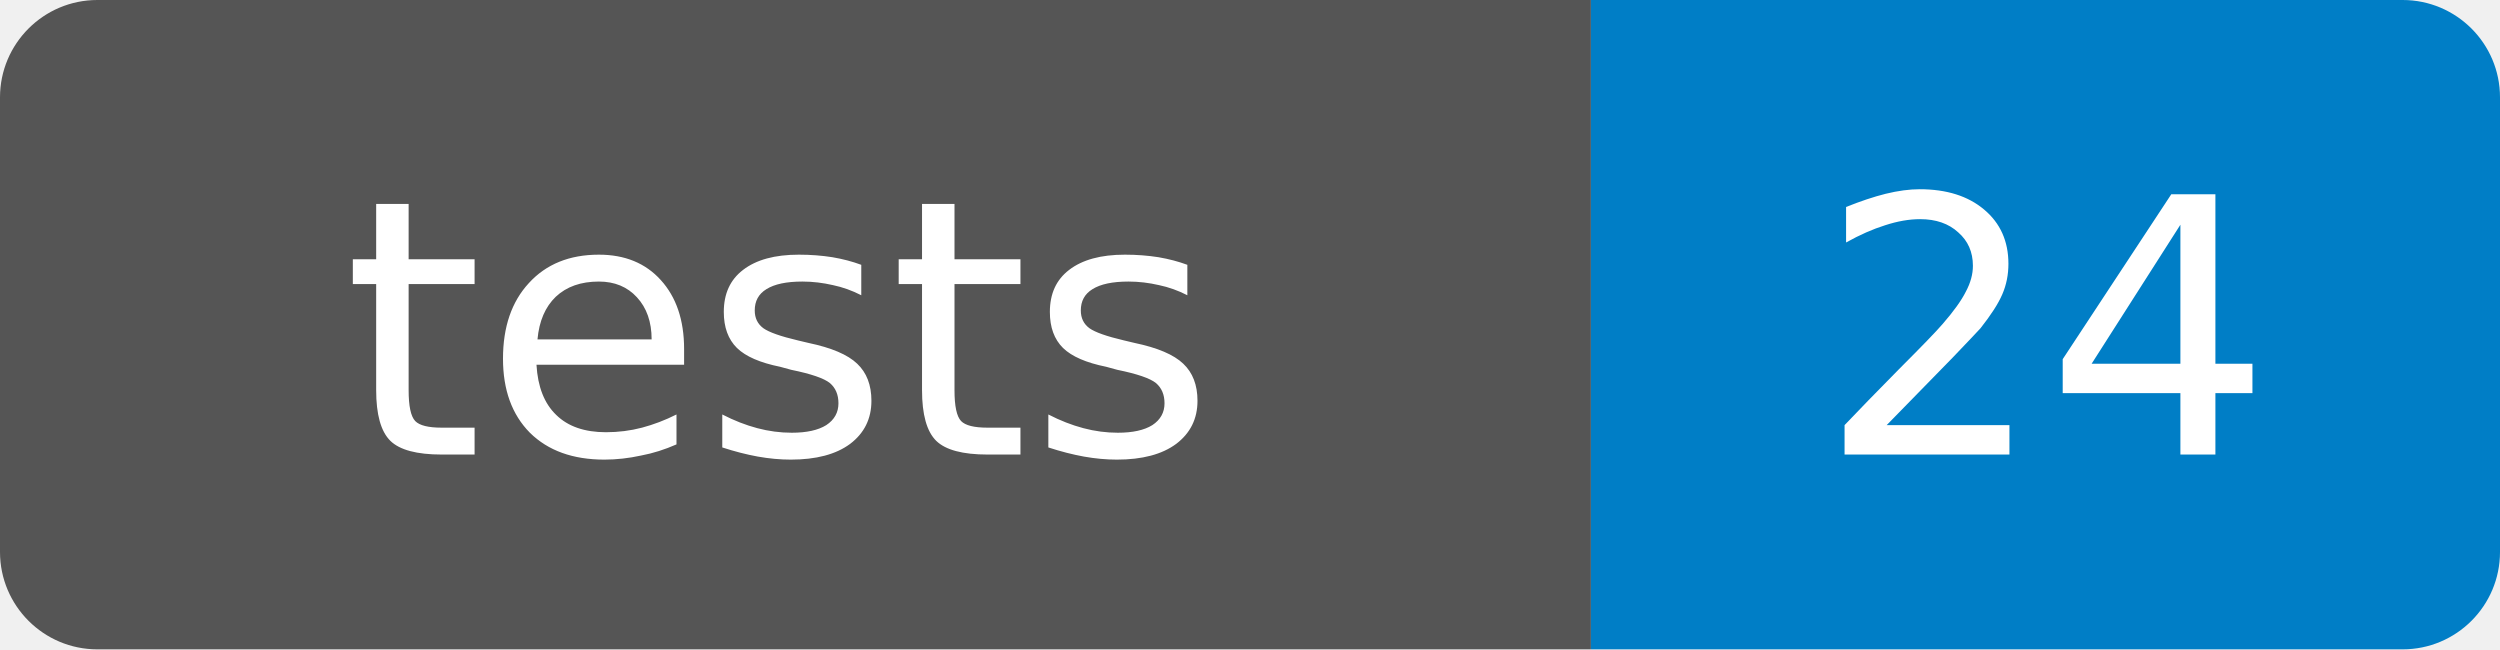
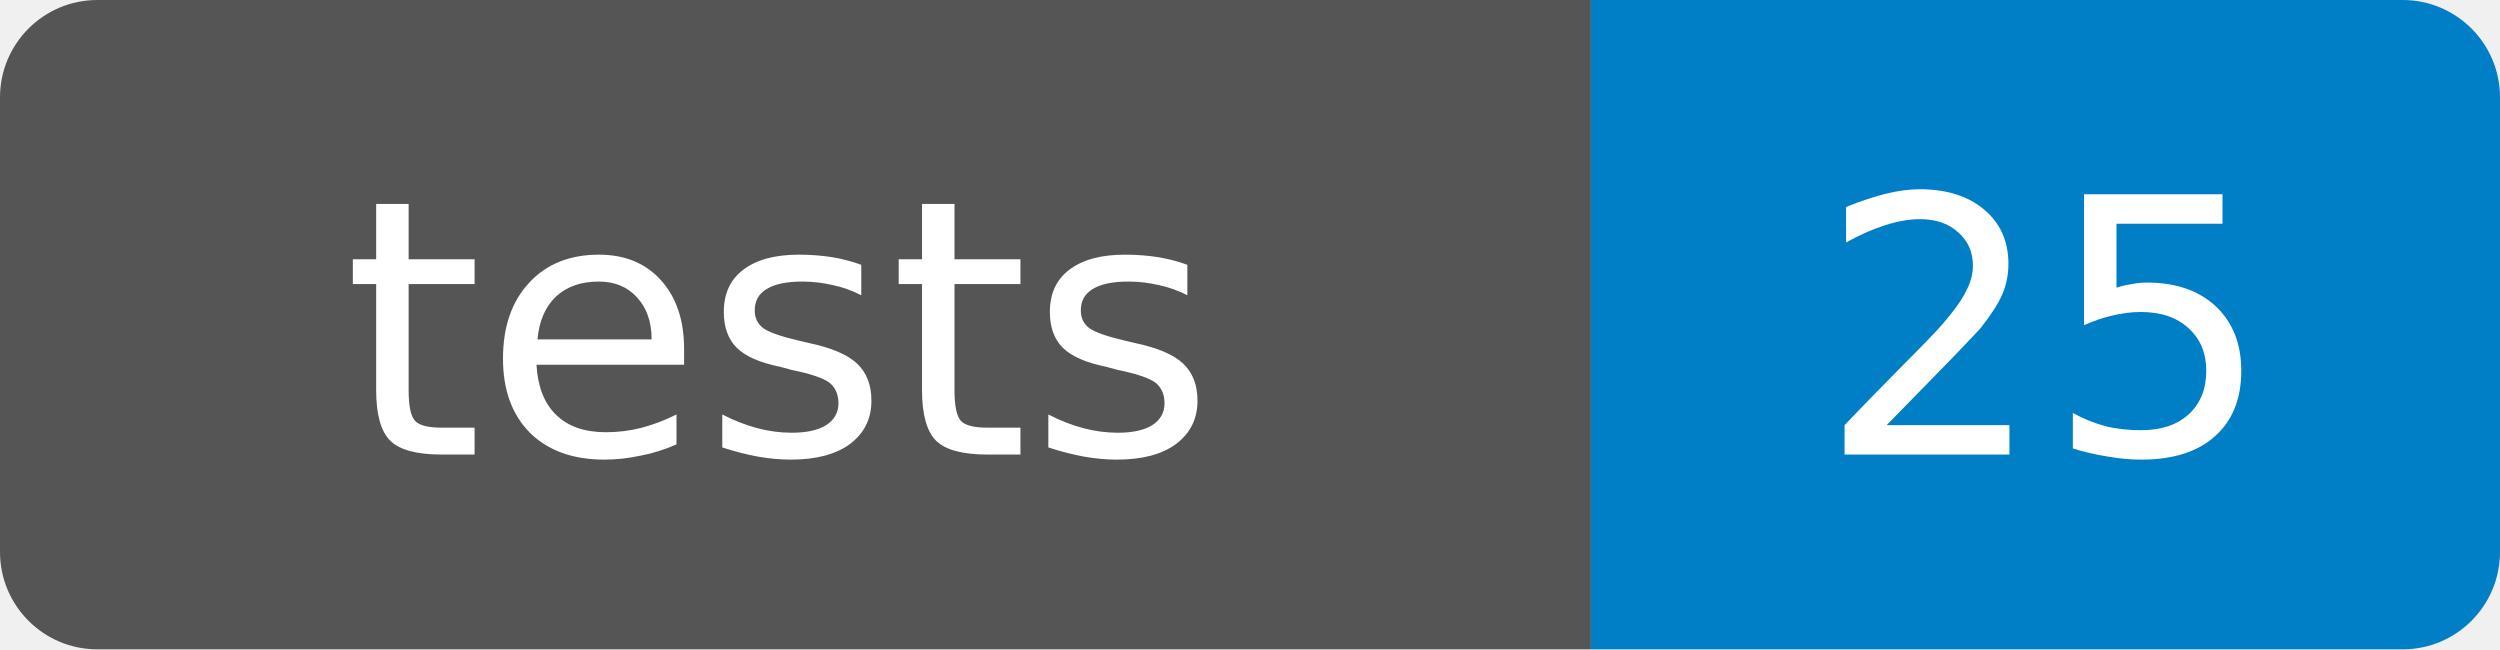
- <svg xmlns="http://www.w3.org/2000/svg" width="77" height="20" role="img" aria-label="tests: 24">
+ <svg xmlns="http://www.w3.org/2000/svg" width="77" height="20" role="img" aria-label="tests: 25">
  <clipPath id="r">
    <rect width="77" height="20" rx="3" fill="#fff" />
  </clipPath>
  <g clip-path="url(#r)">
    <rect width="49" height="20" fill="#555" />
    <rect x="49" width="28" height="20" fill="#007ec6" />
  </g>
  <g fill="#fff" text-anchor="middle" font-family="Verdana,Geneva,DejaVu Sans,sans-serif" font-size="11">
    <text x="24" y="14">tests</text>
-     <text x="63" y="14">24</text>
+     <text x="63" y="14">25</text>
  </g>
</svg>
